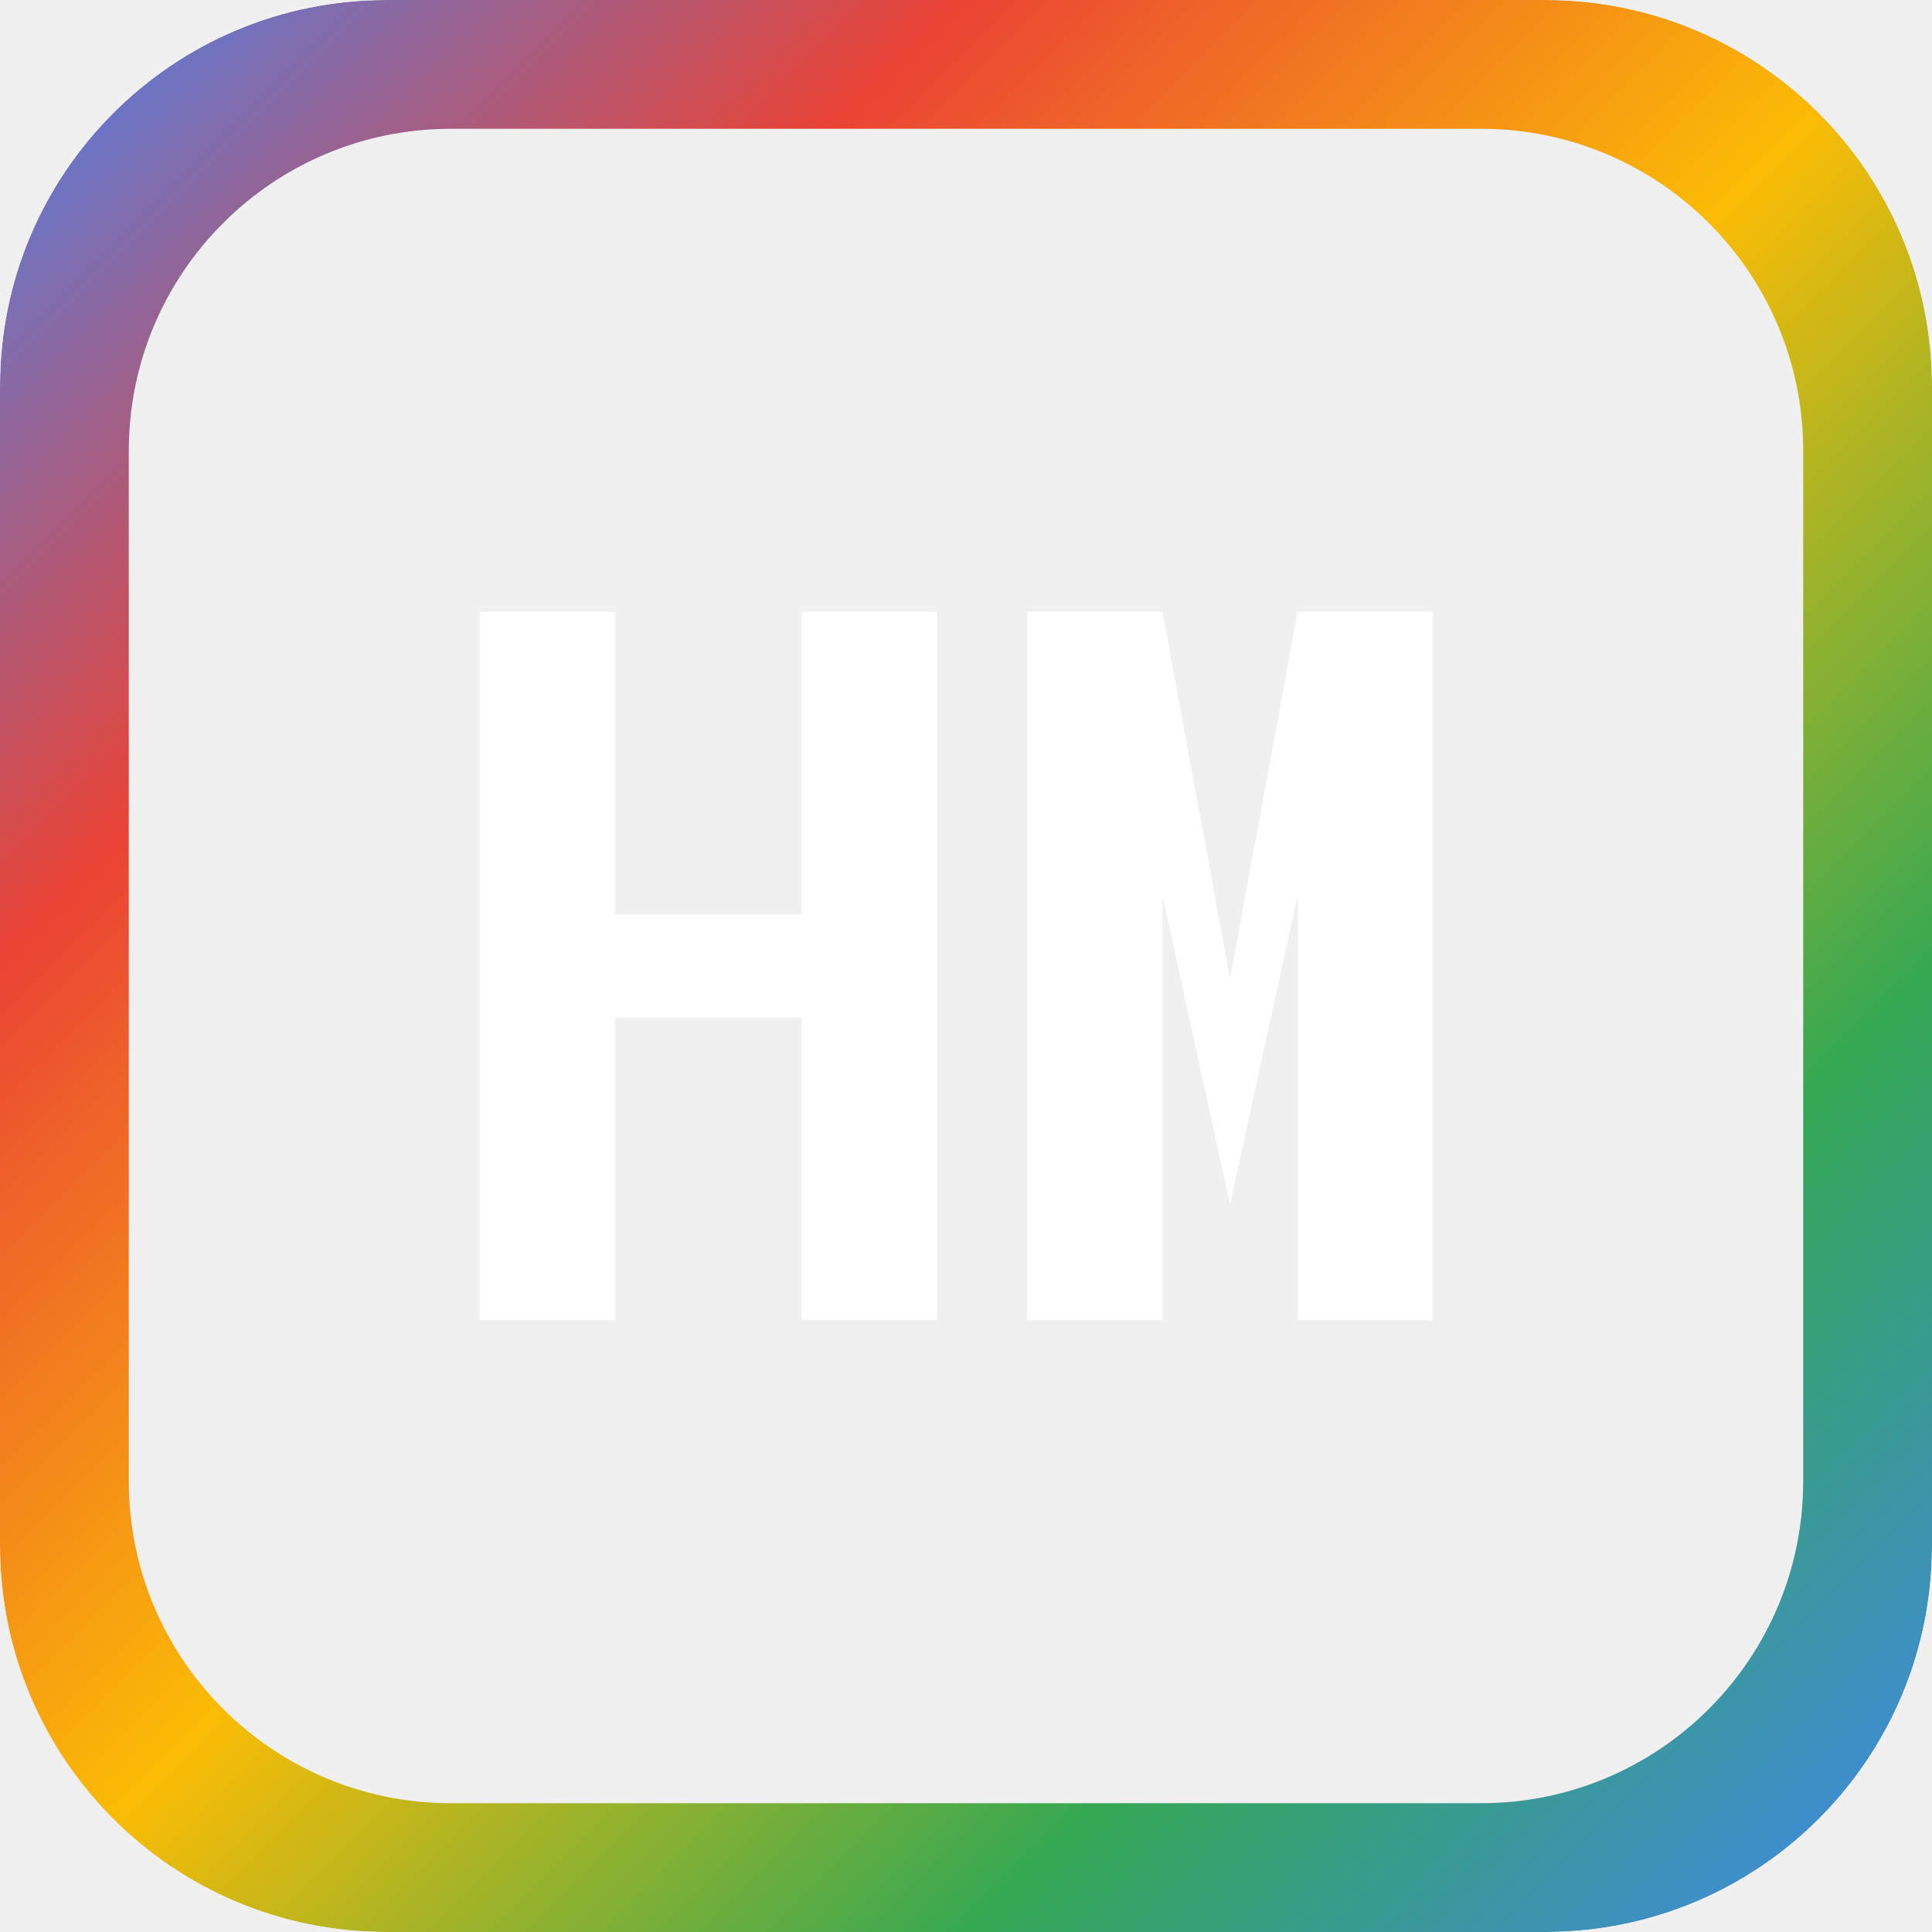
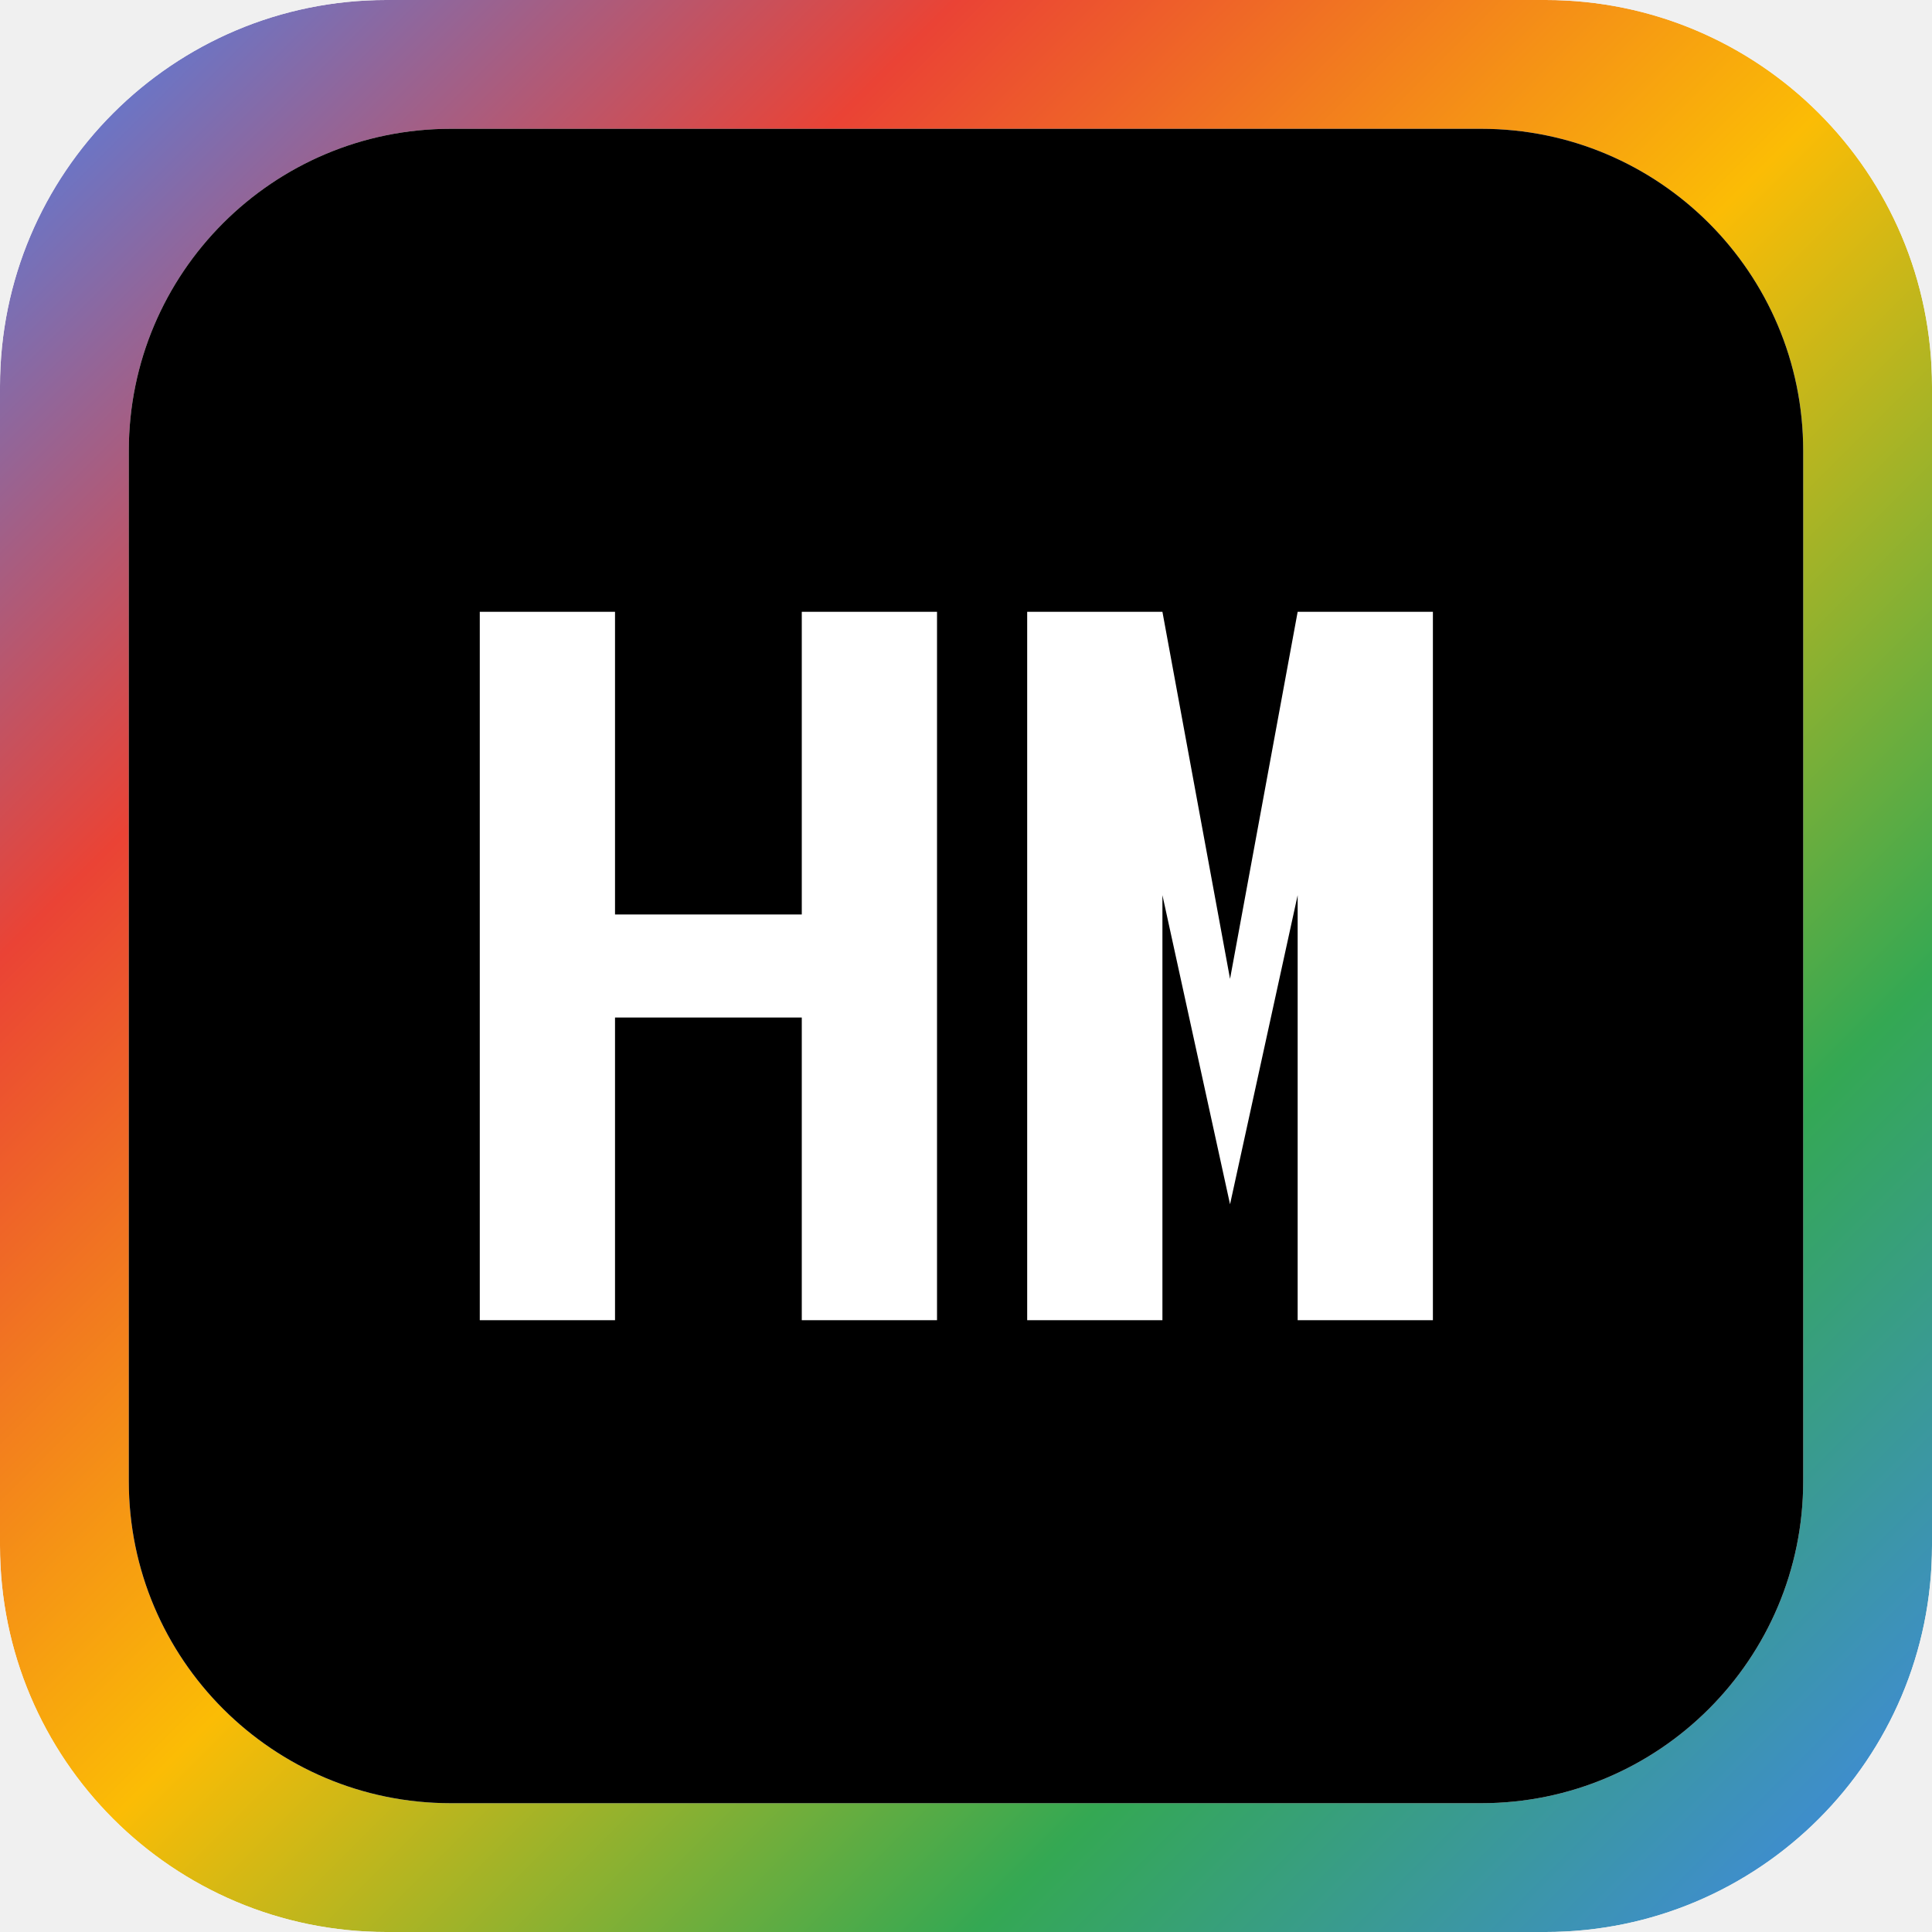
<svg xmlns="http://www.w3.org/2000/svg" viewBox="0 0 120 120" fill="none">
  <defs>
    <linearGradient id="googleGradient" x1="0%" y1="0%" x2="100%" y2="100%">
      <stop offset="0%" style="stop-color:#4285F4" />
      <stop offset="25%" style="stop-color:#EA4335" />
      <stop offset="50%" style="stop-color:#FBBC05" />
      <stop offset="75%" style="stop-color:#34A853" />
      <stop offset="100%" style="stop-color:#4285F4" />
    </linearGradient>
    <mask id="borderMask">
      <rect width="120" height="120" rx="24" fill="white" />
      <rect x="8" y="8" width="104" height="104" rx="20" fill="black" />
    </mask>
  </defs>
  <rect width="120" height="120" rx="24" fill="url(#googleGradient)" mask="url(#borderMask)" />
+   <rect x="8" y="8" width="104" height="104" rx="20" fill="#000000" />
  <path d="M29.8 38 L29.8 82 L38.2 82 L38.2 56.8 L49.8 56.8 L49.8 82 L58.2 82 L58.2 38 L49.8 38 L49.8 63.2 L38.2 63.2 L38.2 38 Z" fill="white" />
  <path d="M63.8 38 L63.8 82 L72.2 82 L76.4 59.2 L80.6 82 L89 82 L89 38 L80.6 38 L80.6 64.4 L76.4 45.2 L72.2 64.4 L72.2 38 Z" fill="white" transform="scale(1, -1) translate(0, -120)" />
</svg>
